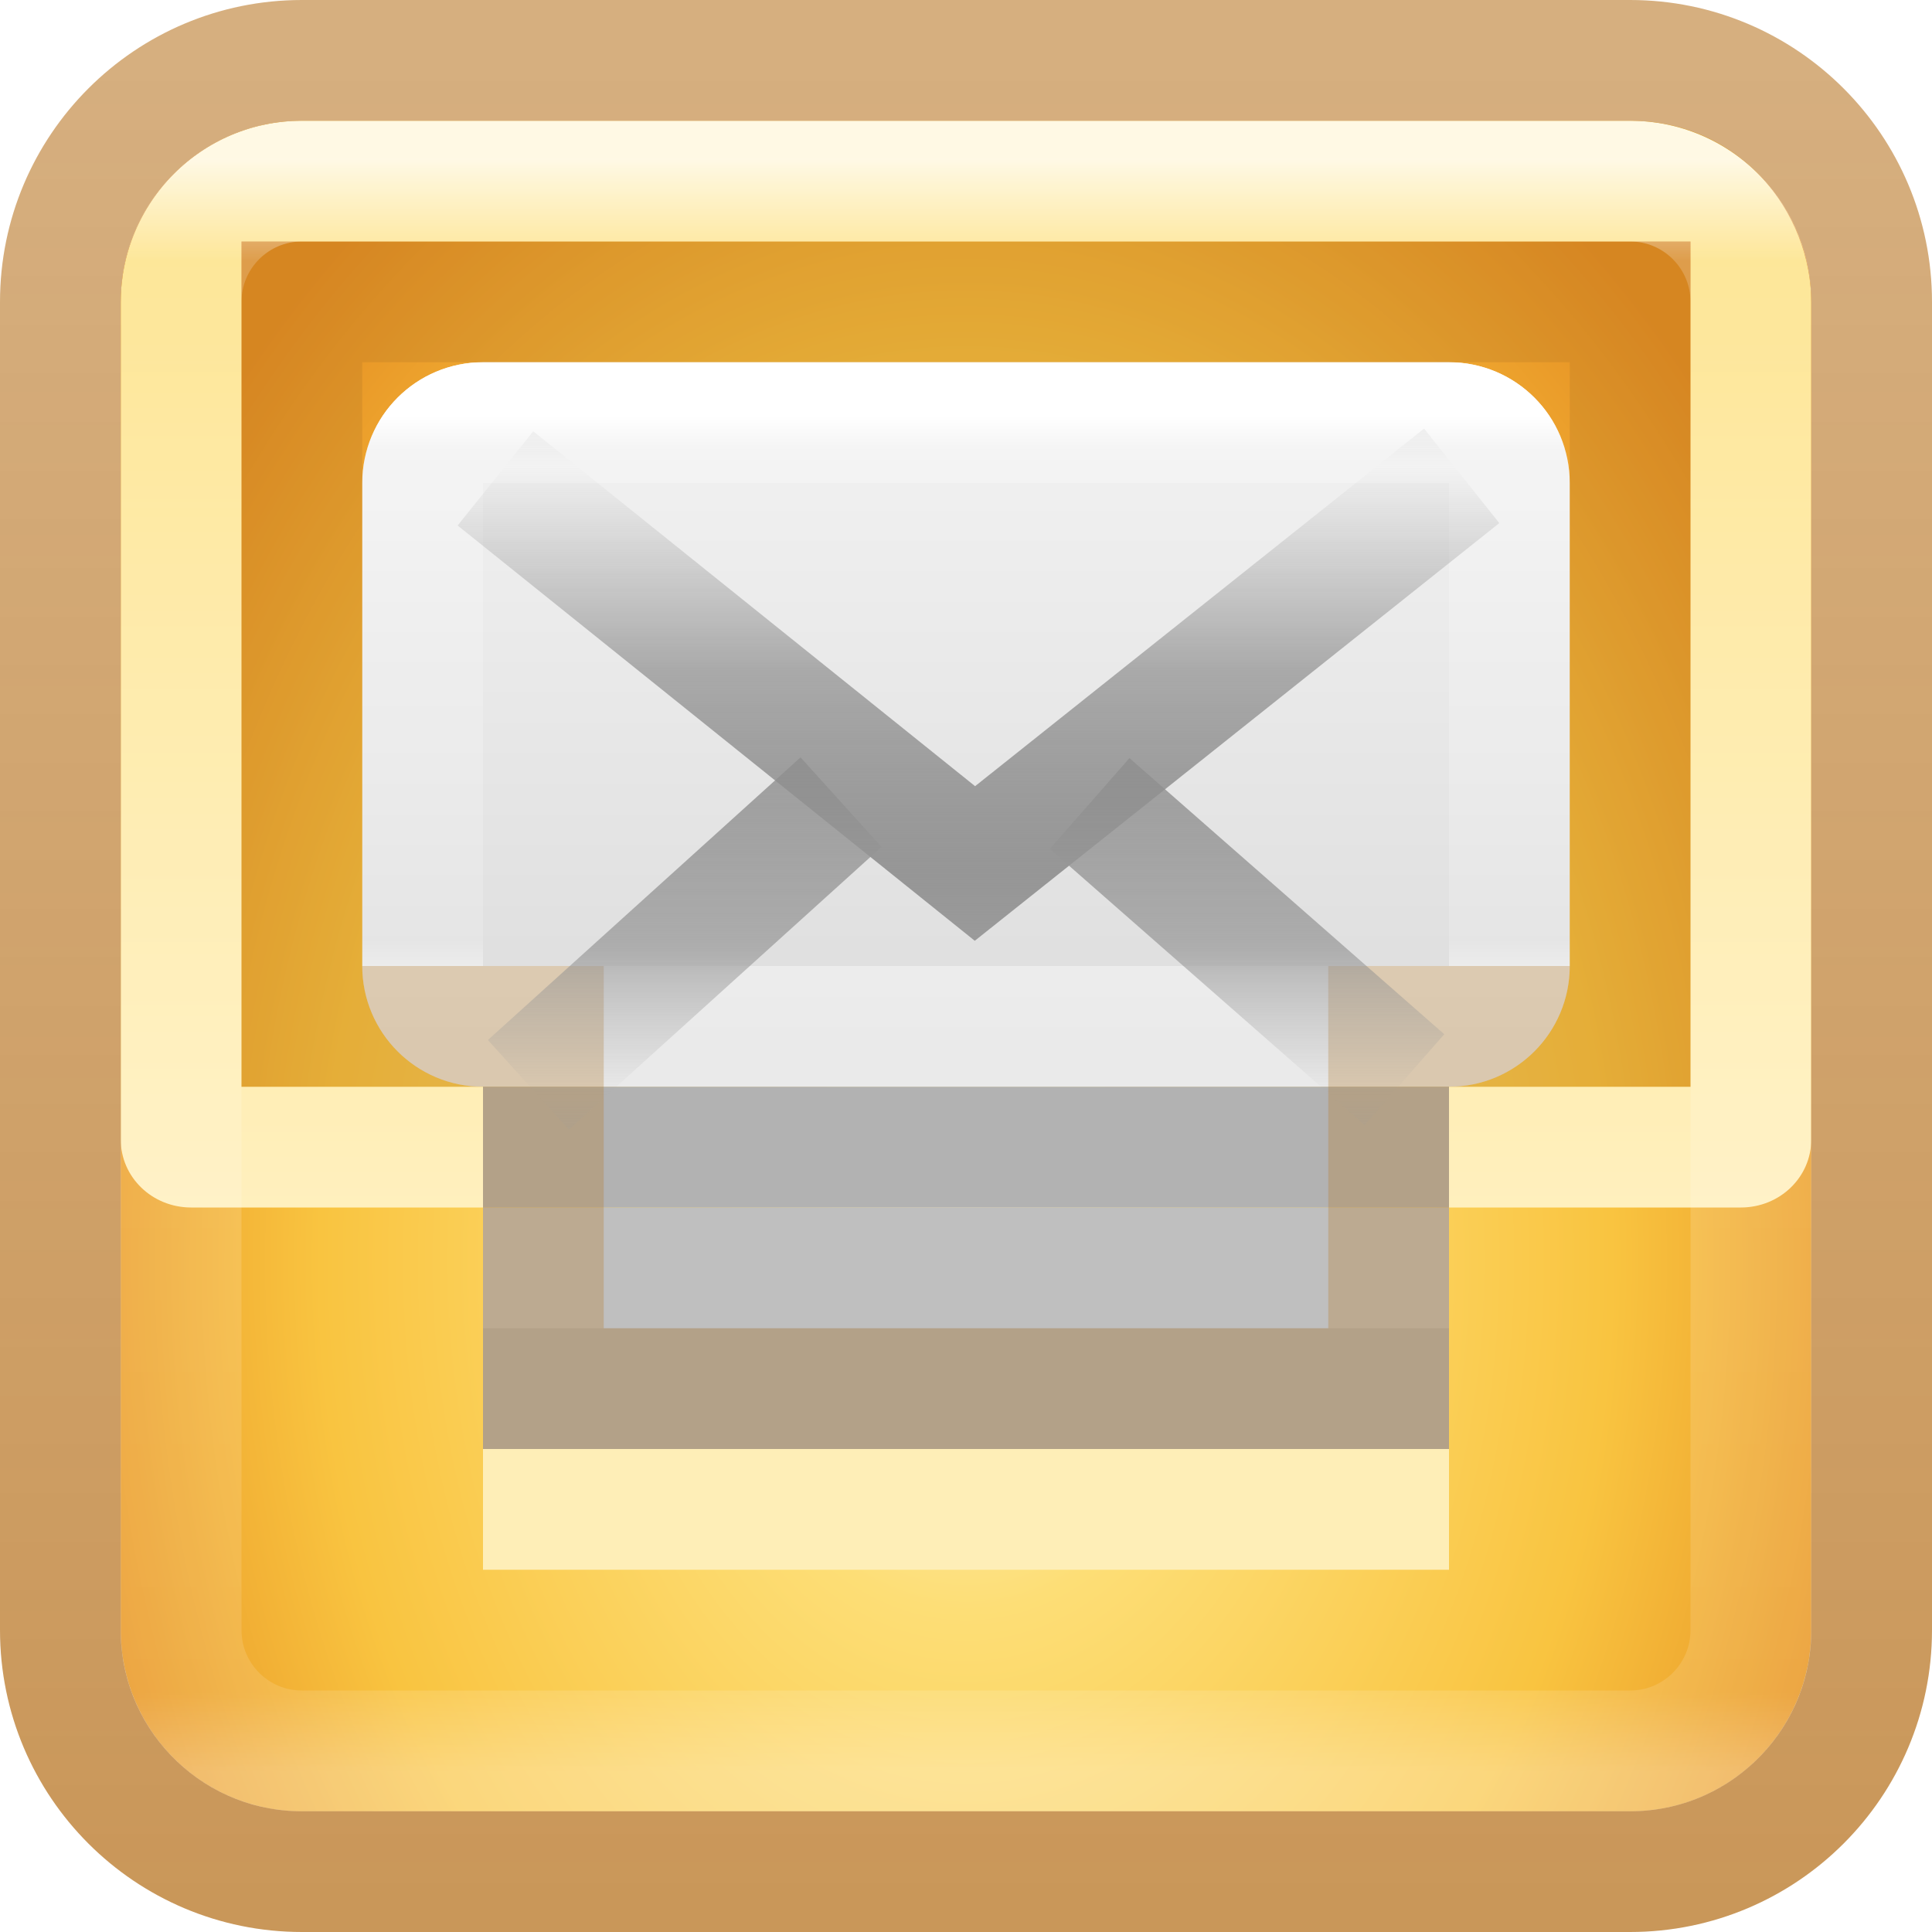
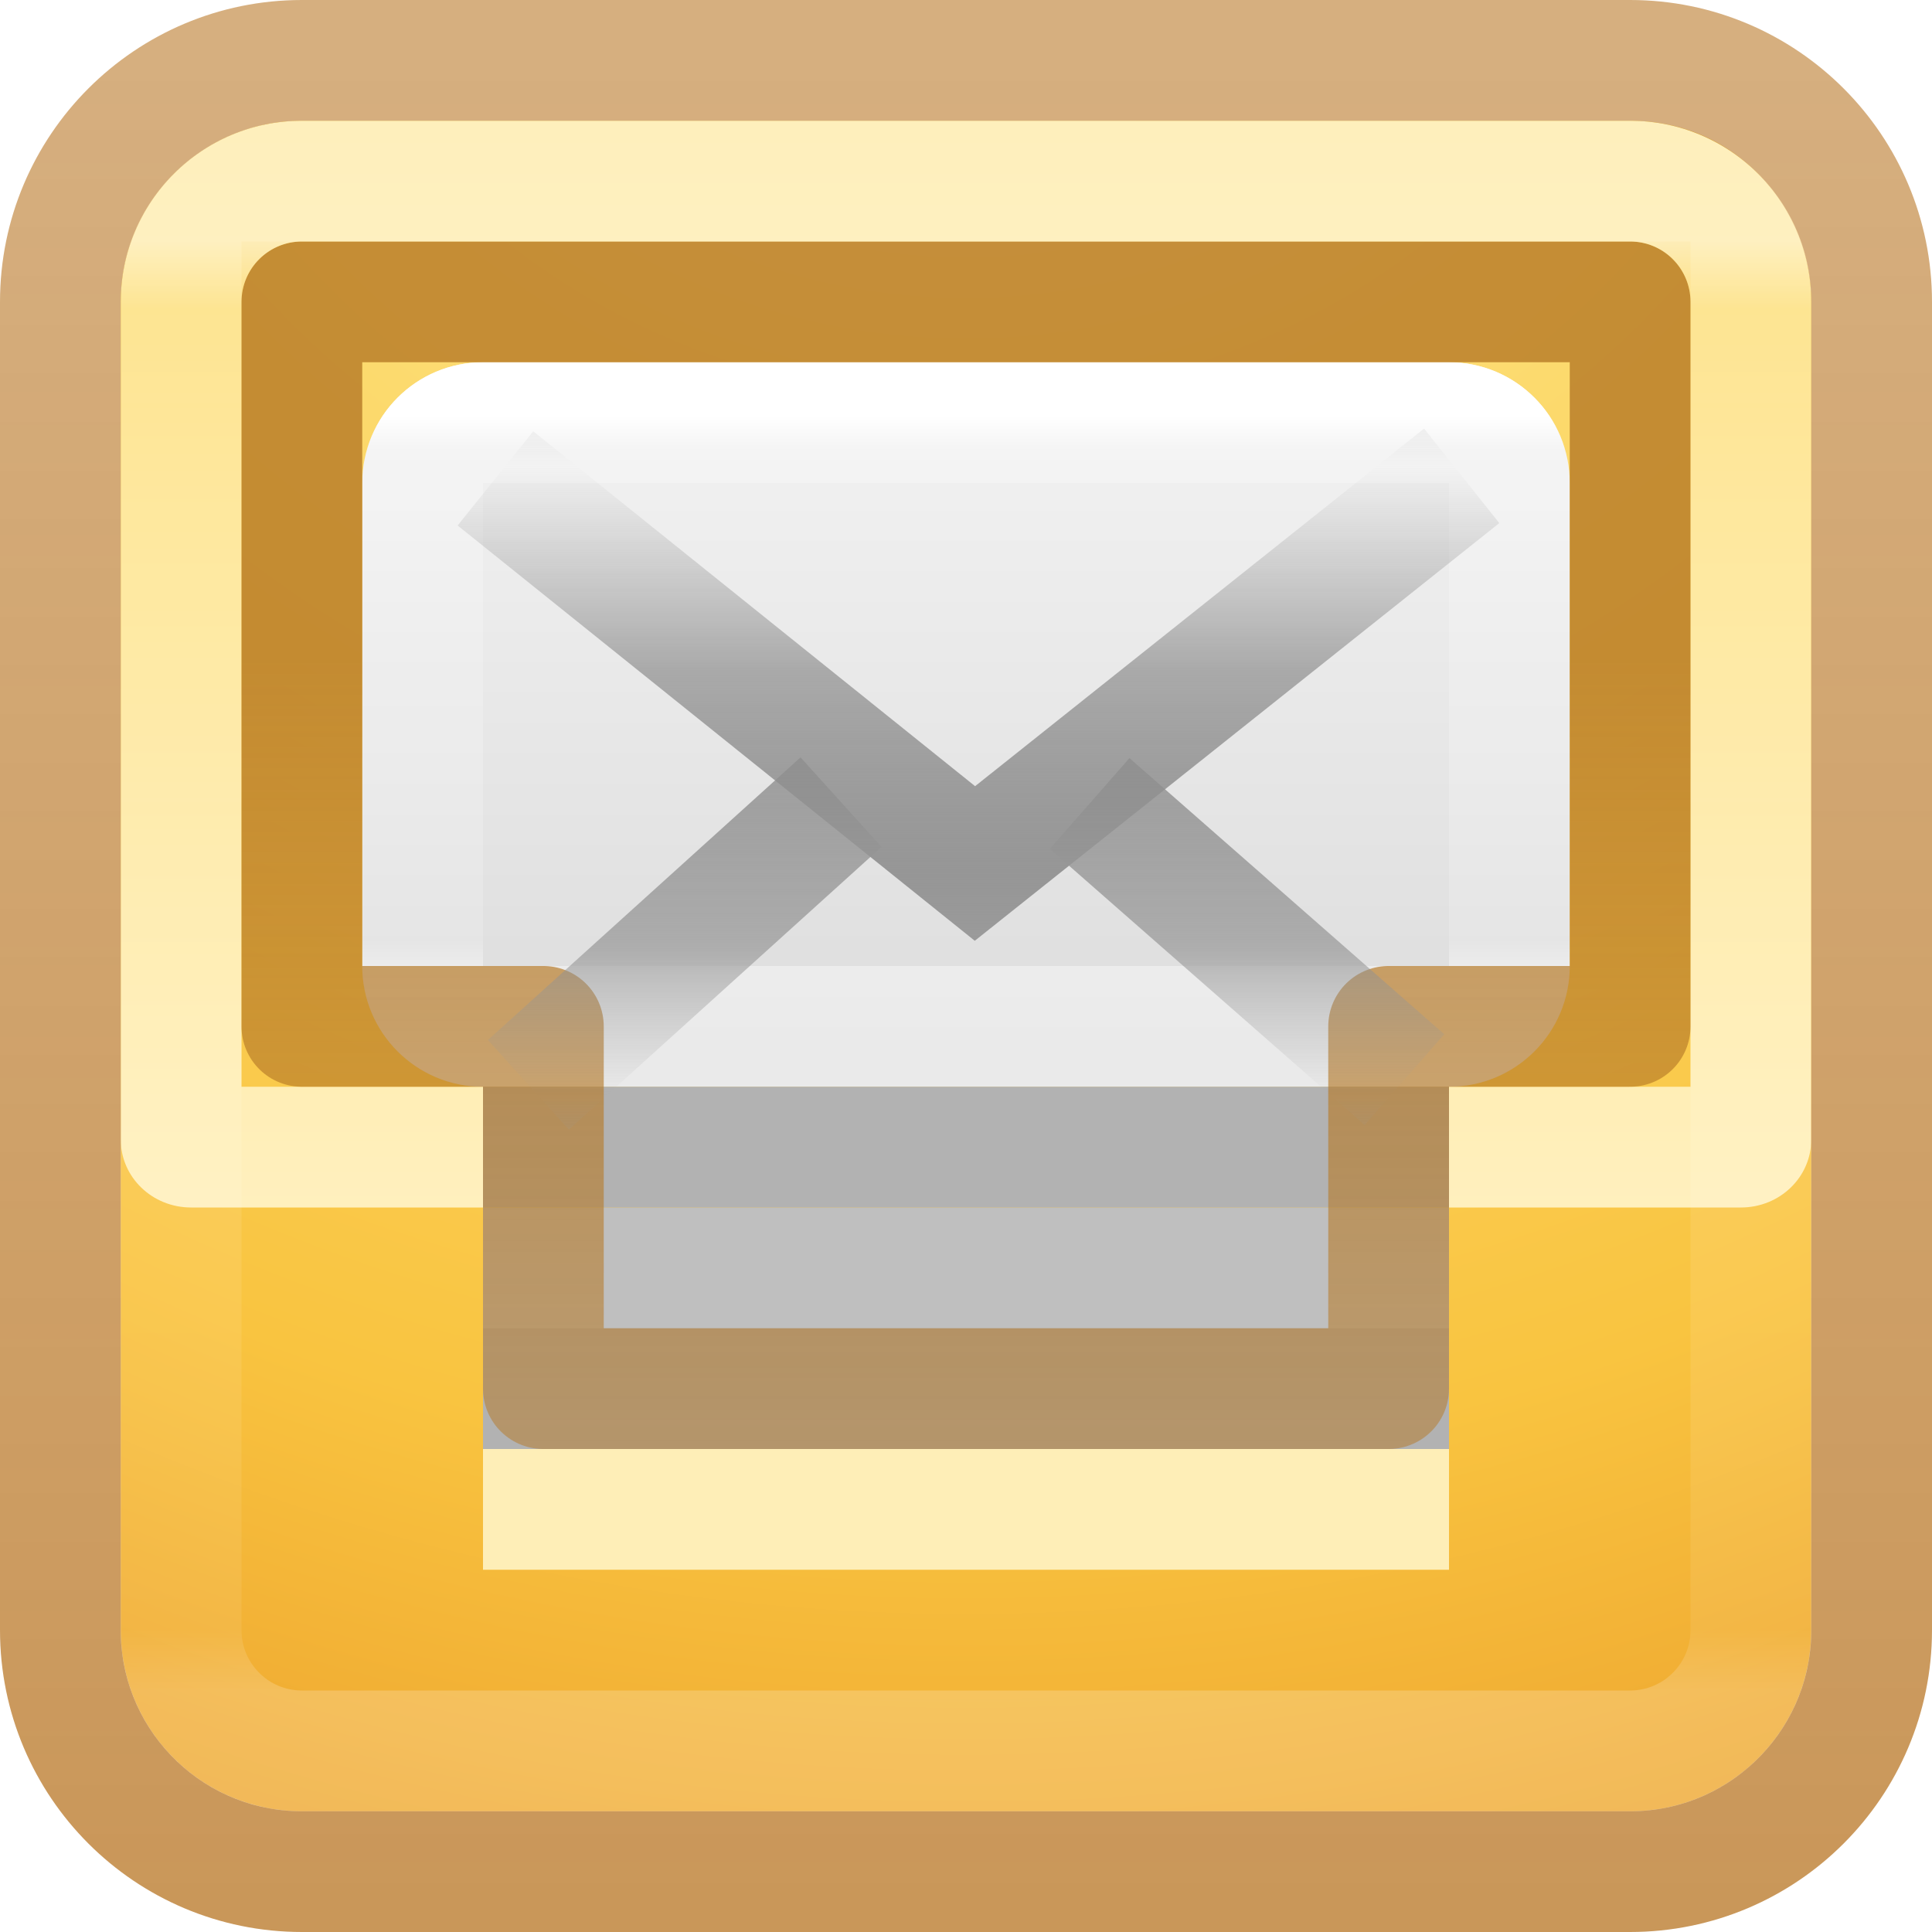
<svg xmlns="http://www.w3.org/2000/svg" xmlns:xlink="http://www.w3.org/1999/xlink" version="1.1" width="16" height="16" id="svg4055">
  <defs id="defs4057">
-     <linearGradient x1="24" y1="5" x2="24" y2="43" id="linearGradient3020" xlink:href="#linearGradient3924-4-8-282" gradientUnits="userSpaceOnUse" gradientTransform="matrix(0.3513514,0,0,0.3513514,-0.4324305,-0.4324287)" />
+     <linearGradient id="linearGradient5441">
+       <stop style="stop-color:#b67926;stop-opacity:0.8;" offset="0" id="stop5437" />
+       <stop style="stop-color:#b67926;stop-opacity:0.5;" offset="1" id="stop5439" />
+     </linearGradient>
+     <linearGradient x1="24" y1="6.924" x2="24" y2="41.091" id="linearGradient3020" xlink:href="#linearGradient3924-4-8-282" gradientUnits="userSpaceOnUse" gradientTransform="matrix(0.3513514,0,0,0.3513514,-0.4324305,-0.4324287)" />
    <linearGradient id="linearGradient3924-4-8-282">
      <stop id="stop3314" style="stop-color:#ffffff;stop-opacity:1" offset="0" />
-       <stop id="stop3316" style="stop-color:#ffffff;stop-opacity:0.235" offset="0.063" />
-       <stop id="stop3318" style="stop-color:#ffffff;stop-opacity:0.157" offset="0.951" />
+       <stop id="stop3316" style="stop-color:#ffffff;stop-opacity:0.235" offset="0.046" />
+       <stop id="stop3318" style="stop-color:#ffffff;stop-opacity:0.157" offset="0.958" />
      <stop id="stop3320" style="stop-color:#ffffff;stop-opacity:0.392" offset="1" />
    </linearGradient>
    <linearGradient x1="25.525" y1="35.429" x2="25.525" y2="15.738" id="linearGradient3237" xlink:href="#linearGradient3866-6" gradientUnits="userSpaceOnUse" gradientTransform="matrix(0.1912317,0,0,0.1710792,3.484535,1.162846)" spreadMethod="reflect" />
    <linearGradient id="linearGradient3866-6">
      <stop id="stop3868-7" style="stop-color:#969696;stop-opacity:1" offset="0" />
      <stop id="stop3872-0" style="stop-color:#858585;stop-opacity:0.635" offset="0.5" />
      <stop id="stop3870-0" style="stop-color:#939393;stop-opacity:0" offset="1" />
    </linearGradient>
    <linearGradient x1="25.525" y1="30.189" x2="25.525" y2="15.738" id="linearGradient3260" xlink:href="#linearGradient3866" gradientUnits="userSpaceOnUse" gradientTransform="matrix(0.1920984,0,0,0.1716983,3.381136,1.406329)" spreadMethod="reflect" />
    <linearGradient id="linearGradient3866">
      <stop id="stop3868" style="stop-color:#a0a0a0;stop-opacity:1" offset="0" />
      <stop id="stop3872" style="stop-color:#8f8f8f;stop-opacity:0.635" offset="0.5" />
      <stop id="stop3870" style="stop-color:#9d9d9d;stop-opacity:0" offset="1" />
    </linearGradient>
    <linearGradient x1="19.567" y1="38.228" x2="19.567" y2="34.481" id="linearGradient3231-6" xlink:href="#linearGradient4026-8-4" gradientUnits="userSpaceOnUse" gradientTransform="matrix(0.4309043,0,0,0.3884405,-2.183106,17.13726)" />
    <linearGradient id="linearGradient4026-8-4">
      <stop id="stop4028-6-4" style="stop-color:#ffeeb6;stop-opacity:1" offset="0" />
      <stop id="stop4030-7-7" style="stop-color:#feeeb7;stop-opacity:1" offset="1" />
    </linearGradient>
    <linearGradient x1="15" y1="32" x2="15" y2="6" id="linearGradient3903" xlink:href="#linearGradient3909-3-9-6-6" gradientUnits="userSpaceOnUse" gradientTransform="matrix(0.3831579,0,0,0.3627537,-1.19579,-1.446522)" />
    <linearGradient id="linearGradient3909-3-9-6-6">
      <stop id="stop3911-8-7-9-5" style="stop-color:#fff0bf;stop-opacity:1" offset="0" />
      <stop id="stop3913-4-2-5-8" style="stop-color:#fdde76;stop-opacity:1" offset="1" />
    </linearGradient>
    <linearGradient x1="24" y1="5" x2="24" y2="38.807" id="linearGradient3245" xlink:href="#linearGradient3924-803-0" gradientUnits="userSpaceOnUse" gradientTransform="matrix(0.2432432,0,0,0.1351352,2.162163,2.756759)" />
    <linearGradient id="linearGradient3924-803-0">
      <stop id="stop3252-06" style="stop-color:#ffffff;stop-opacity:1" offset="0" />
      <stop id="stop3254-1" style="stop-color:#ffffff;stop-opacity:0.235" offset="0.063" />
      <stop id="stop3256-0" style="stop-color:#ffffff;stop-opacity:0.157" offset="0.951" />
      <stop id="stop3258-2" style="stop-color:#ffffff;stop-opacity:0.392" offset="1" />
    </linearGradient>
    <linearGradient x1="20.053" y1="10.637" x2="20.053" y2="45.244" id="linearGradient3263" xlink:href="#linearGradient3600" gradientUnits="userSpaceOnUse" gradientTransform="matrix(0.2222223,0,0,0.1818182,2.666666,0.9090936)" />
    <linearGradient id="linearGradient3600">
      <stop id="stop3602" style="stop-color:#f4f4f4;stop-opacity:1" offset="0" />
      <stop id="stop3604" style="stop-color:#dbdbdb;stop-opacity:1" offset="1" />
    </linearGradient>
    <linearGradient id="linearGradient3846-2">
      <stop id="stop3848-3" style="stop-color:#fff3cb;stop-opacity:1" offset="0" />
      <stop id="stop3850-6" style="stop-color:#fdde76;stop-opacity:1" offset="0.262" />
      <stop id="stop3852-8" style="stop-color:#f9c440;stop-opacity:1" offset="0.661" />
      <stop id="stop3854-1" style="stop-color:#e48b20;stop-opacity:1" offset="1" />
    </linearGradient>
    <radialGradient cx="19.367" cy="8.45" r="20" fx="19.367" fy="8.45" id="radialGradient4051" xlink:href="#linearGradient3846-2" gradientUnits="userSpaceOnUse" gradientTransform="matrix(1.3687458e-8,0.5513694,-0.404289,0,11.41618,-0.2317125)" />
    <linearGradient x1="24" y1="44" x2="24" y2="3.899" id="linearGradient4053-3" xlink:href="#linearGradient3856-5-6" gradientUnits="userSpaceOnUse" gradientTransform="matrix(0.3846151,0,0,0.3846151,-1.230771,-1.230761)" />
    <linearGradient id="linearGradient3856-5-6">
      <stop id="stop3858-3-7" style="stop-color:#ad5f00;stop-opacity:0.65;" offset="0" />
      <stop id="stop3860-4-5" style="stop-color:#ad5f00;stop-opacity:0.5;" offset="1" />
    </linearGradient>
+     <radialGradient cx="-3.698" cy="8.45" r="20" fx="-3.698" fy="8.45" id="radialGradient4051-6" xlink:href="#linearGradient3846-2" gradientUnits="userSpaceOnUse" gradientTransform="matrix(3.9209408e-8,1.089831,-1.158136,0,17.78601,1.759349)" />
+     <radialGradient cx="-3.698" cy="8.45" r="20" fx="-3.698" fy="8.45" id="radialGradient4051-6-2" xlink:href="#linearGradient3846-2" gradientUnits="userSpaceOnUse" gradientTransform="matrix(3.9209408e-8,1.089831,-1.158136,0,17.78601,1.759349)" />
+     <linearGradient xlink:href="#linearGradient5441" id="linearGradient5443" x1="7.881" y1="5.452" x2="7.881" y2="12.103" gradientUnits="userSpaceOnUse" />
  </defs>
-   <rect width="14" height="14" rx="1.5" ry="1.5" x="1" y="1" id="rect5505-21" style="color:#000000;display:inline;overflow:visible;visibility:visible;fill:url(#radialGradient4051);fill-opacity:1;fill-rule:nonzero;stroke:none;stroke-width:1;stroke-linecap:round;stroke-linejoin:round;stroke-miterlimit:4;stroke-dasharray:none;stroke-dashoffset:0;stroke-opacity:1;marker:none;enable-background:accumulate" />
+   <rect width="14" height="14" rx="1.5" ry="1.5" x="1" y="1" id="rect5505-21" style="color:#000000;display:inline;overflow:visible;visibility:visible;fill:url(#radialGradient4051-6);fill-opacity:1;fill-rule:nonzero;stroke:none;stroke-width:1;stroke-linecap:round;stroke-linejoin:round;stroke-miterlimit:4;stroke-dasharray:none;stroke-dashoffset:0;stroke-opacity:1;marker:none;enable-background:accumulate;font-variation-settings:normal;opacity:1;vector-effect:none;-inkscape-stroke:none;stop-color:#000000;stop-opacity:1" />
  <path d="M 4,12 H 12 V 10 H 4 Z" id="rect4813" style="color:#000000;display:inline;overflow:visible;visibility:visible;fill:#bfbfbf;fill-opacity:1;fill-rule:nonzero;stroke:none;stroke-width:1;marker:none;enable-background:accumulate;stroke-dasharray:none" />
  <rect width="10" height="6" rx="1" ry="1" x="3" y="3" id="rect2396-9" style="display:inline;overflow:visible;visibility:visible;fill:url(#linearGradient3263);fill-opacity:1;fill-rule:evenodd;stroke:none;stroke-width:1;marker:none;enable-background:accumulate" />
  <rect width="9" height="5" rx="0.5" ry="0.5" x="3.5" y="3.5" id="rect6741-1-5" style="fill:none;stroke:url(#linearGradient3245);stroke-width:1;stroke-linecap:round;stroke-linejoin:round;stroke-miterlimit:4;stroke-dasharray:none;stroke-dashoffset:0;stroke-opacity:1" />
  <path d="M 2.5,1 C 1.664,1 1,1.686 1,2.5 V 9.437 C 1,9.749 1.26,10 1.583,10 H 4 V 9 H 2 V 2 h 12 v 7 h -2 v 1 h 2.417 C 14.74,10 15,9.749 15,9.437 V 2.5 C 15,1.771 14.42,1 13.5,1 Z" id="rect3089" style="color:#000000;display:inline;overflow:visible;visibility:visible;fill:url(#linearGradient3903);fill-opacity:1;fill-rule:nonzero;stroke:none;stroke-width:1;marker:none;enable-background:accumulate" />
  <path d="m 4,10 h 8 V 9 H 4 Z" id="path53811" style="color:#000000;display:inline;overflow:visible;visibility:visible;fill:#b2b2b2;fill-opacity:1;fill-rule:nonzero;stroke:none;stroke-width:1;marker:none;enable-background:accumulate" />
  <path d="M 4,12 H 12 V 11 H 4 Z" id="path68557" style="color:#000000;display:inline;overflow:visible;visibility:visible;fill:#b2b2b2;fill-opacity:1;fill-rule:nonzero;stroke:none;stroke-width:1;stroke-dasharray:none;marker:none;enable-background:accumulate" />
-   <path d="M 2.5,2.5 V 8.5 H 4.5 v 3 h 7 v -3 h 2 V 2.5 Z" id="rect3906" style="color:#000000;display:inline;overflow:visible;visibility:visible;opacity:0.3;fill:none;stroke:#b67926;stroke-width:1;stroke-linecap:butt;stroke-linejoin:miter;stroke-miterlimit:4;stroke-dasharray:none;stroke-dashoffset:0;stroke-opacity:1;marker:none;enable-background:accumulate" />
+   <path d="M 2.5,2.5 V 8.5 H 4.5 v 3 h 7 v -3 h 2 V 2.5 Z" id="rect3906" style="color:#000000;display:inline;overflow:visible;visibility:visible;opacity:1;fill:none;stroke:url(#linearGradient5443);stroke-width:1;stroke-linecap:butt;stroke-linejoin:round;stroke-miterlimit:4;stroke-dasharray:none;stroke-dashoffset:0;stroke-opacity:1;marker:none;enable-background:accumulate;font-variation-settings:normal;fill-opacity:1;stop-color:#000000;stop-opacity:1" />
  <rect width="8" height="1" x="4" y="12" id="rect3930" style="color:#000000;display:inline;overflow:visible;visibility:visible;fill:url(#linearGradient3231-6);fill-opacity:1;fill-rule:nonzero;stroke:none;stroke-width:1;marker:none;enable-background:accumulate" />
  <path d="M 6.965,6.643 4.376,8.984 Z m 2.059,0.011 2.607,2.287 z" id="path3341-2" style="display:inline;overflow:visible;visibility:visible;fill:none;stroke:url(#linearGradient3260);stroke-width:1;stroke-linecap:butt;stroke-linejoin:miter;stroke-miterlimit:4;stroke-dasharray:none;stroke-dashoffset:0;stroke-opacity:1;marker:none;enable-background:accumulate" />
  <path d="M 4.103,3.962 8.074,7.151 12.105,3.941" id="path3341-2-2" style="display:inline;overflow:visible;visibility:visible;fill:none;stroke:url(#linearGradient3237);stroke-width:1;stroke-linecap:butt;stroke-linejoin:miter;stroke-miterlimit:4;stroke-dasharray:none;stroke-dashoffset:0;stroke-opacity:1;marker:none;enable-background:accumulate" />
-   <rect width="13" height="13" x="1.5" y="1.5" id="rect6741-0-3" style="opacity:0.8;fill:none;stroke:url(#linearGradient3020);stroke-width:1;stroke-linecap:round;stroke-linejoin:round;stroke-miterlimit:4;stroke-dasharray:none;stroke-dashoffset:0;stroke-opacity:1" rx="1" ry="1" />
+   <rect width="13" height="13" x="1.5" y="1.5" id="rect6741-0-3" style="opacity:0.5;fill:none;stroke:url(#linearGradient3020);stroke-width:1;stroke-linecap:round;stroke-linejoin:round;stroke-miterlimit:4;stroke-dasharray:none;stroke-dashoffset:0;stroke-opacity:1" rx="1" ry="1" />
  <rect width="15" height="15" rx="2" ry="2" x="0.5" y="0.5" id="rect30555" style="color:#000000;display:inline;overflow:visible;visibility:visible;fill:none;fill-opacity:1;fill-rule:nonzero;stroke:url(#linearGradient4053-3);stroke-width:1;stroke-linecap:round;stroke-linejoin:round;stroke-miterlimit:4;stroke-dasharray:none;stroke-dashoffset:0;stroke-opacity:1;marker:none;enable-background:accumulate" />
</svg>
